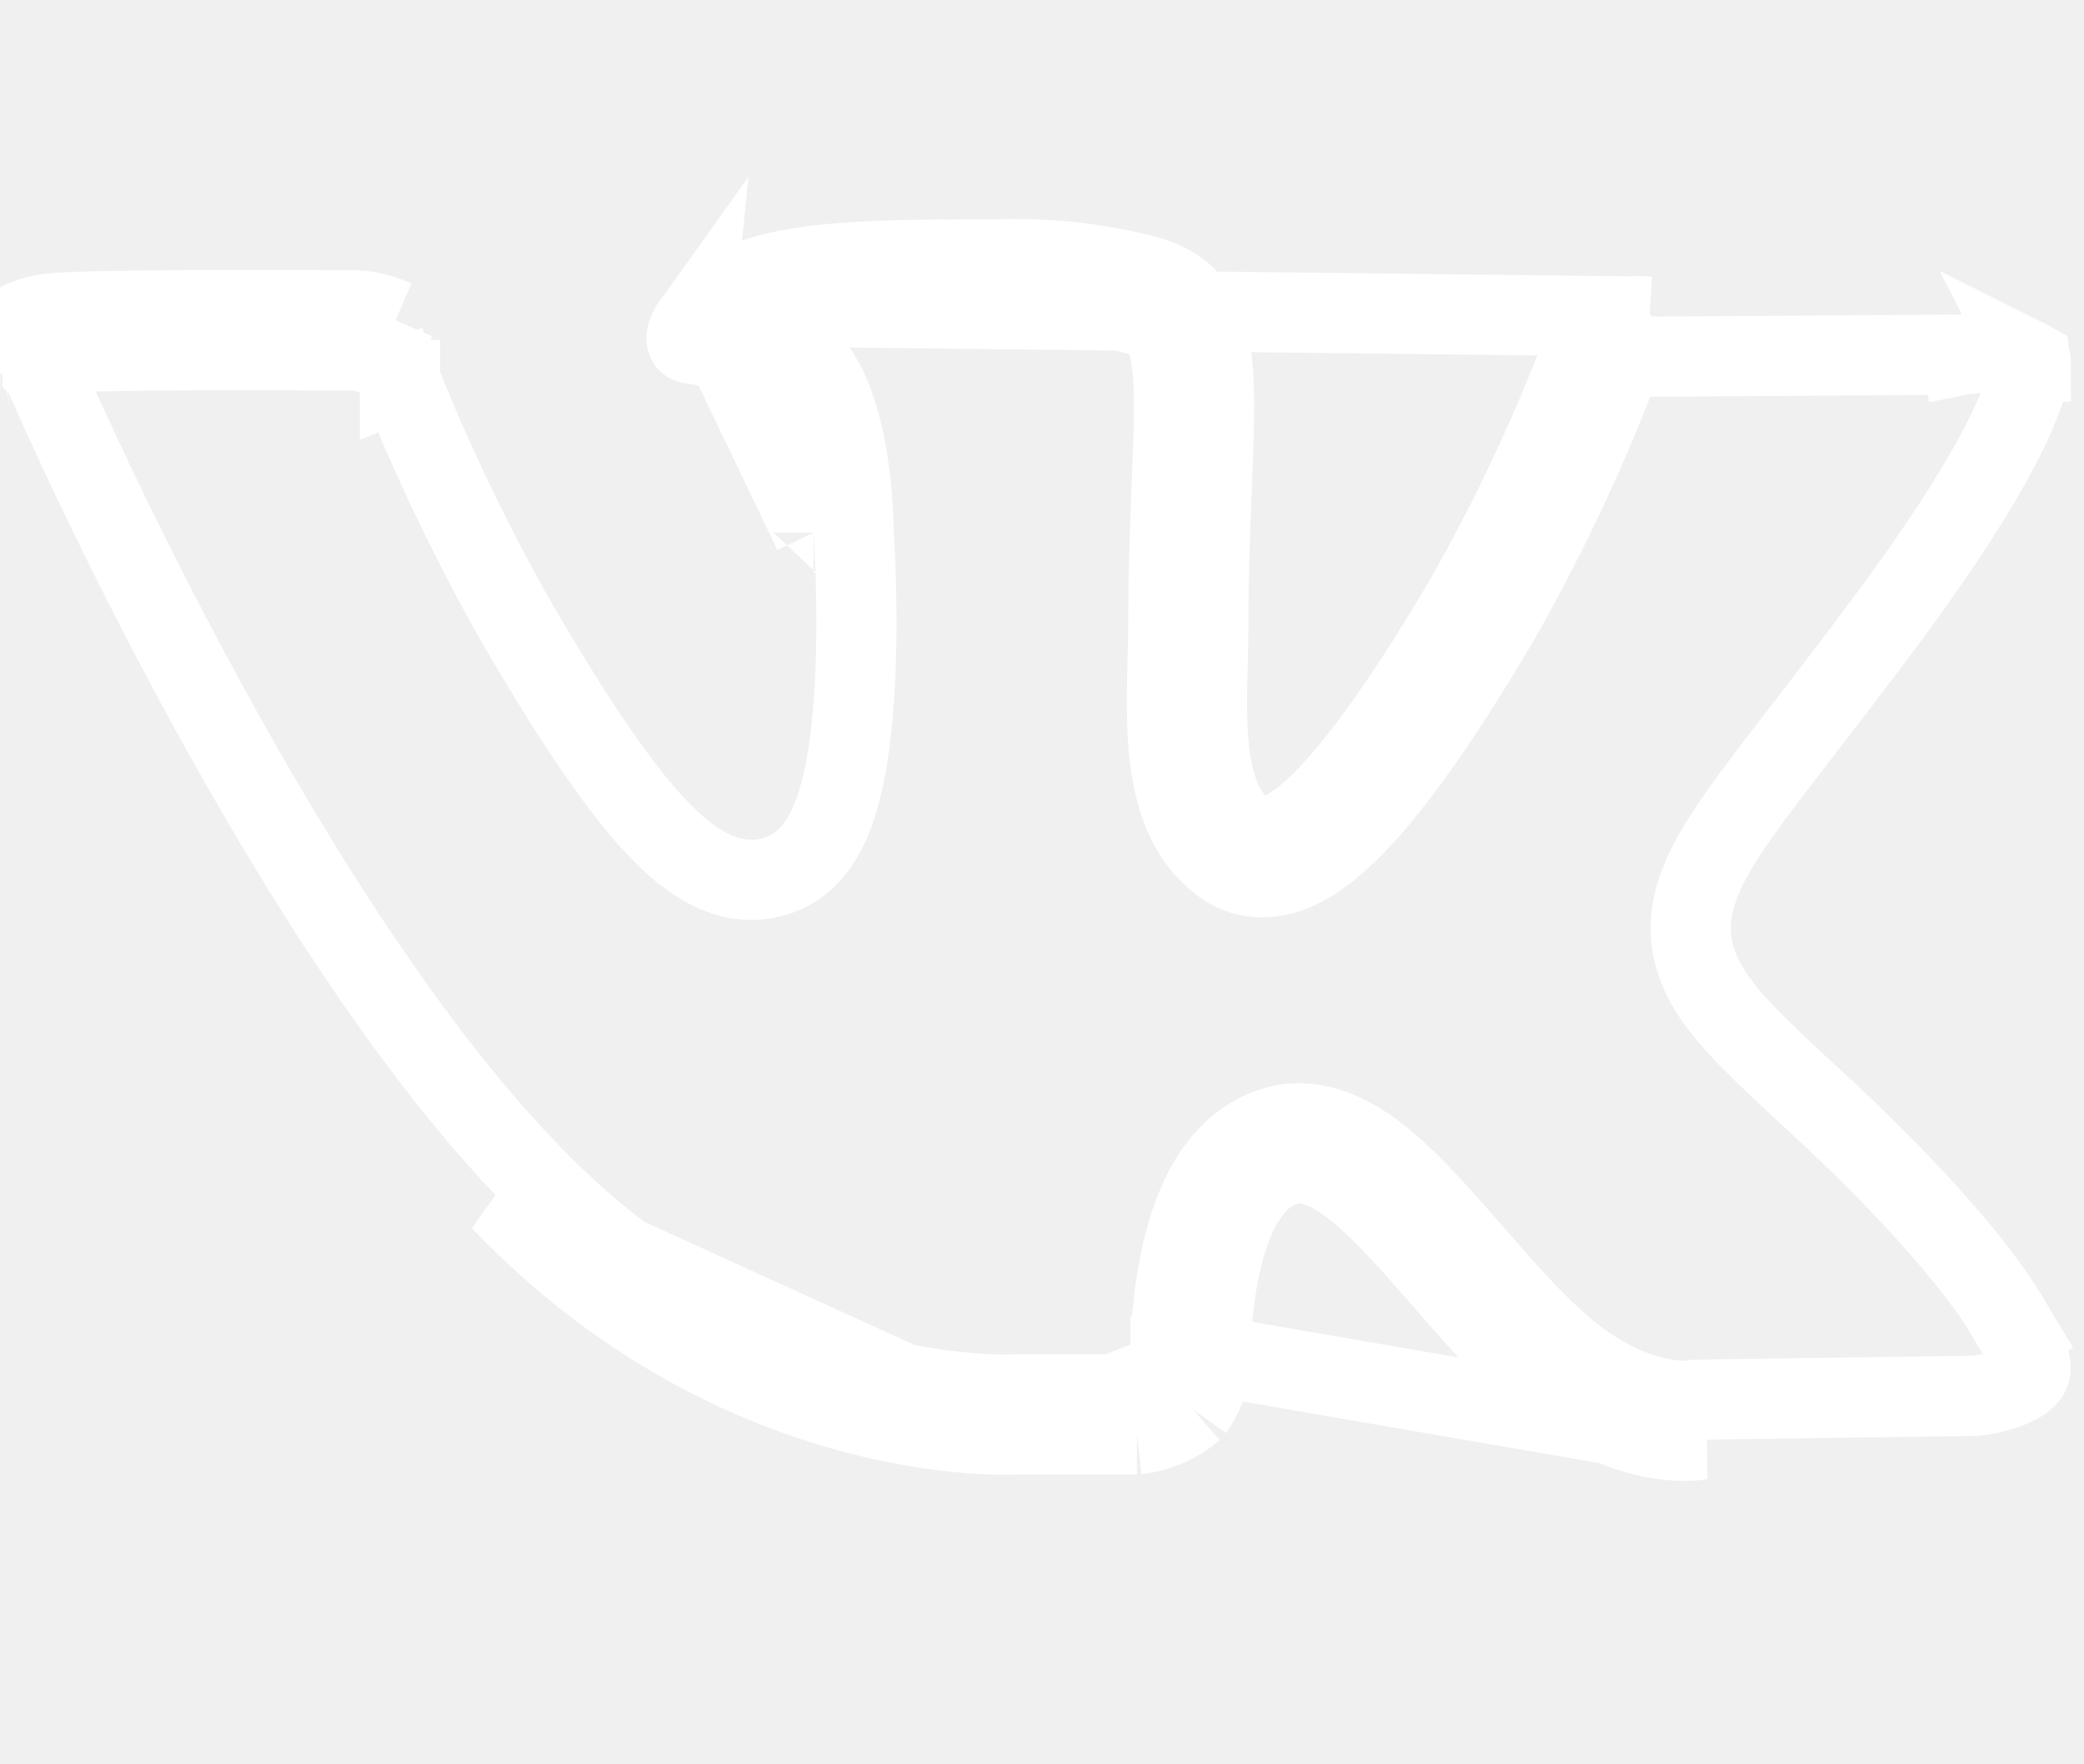
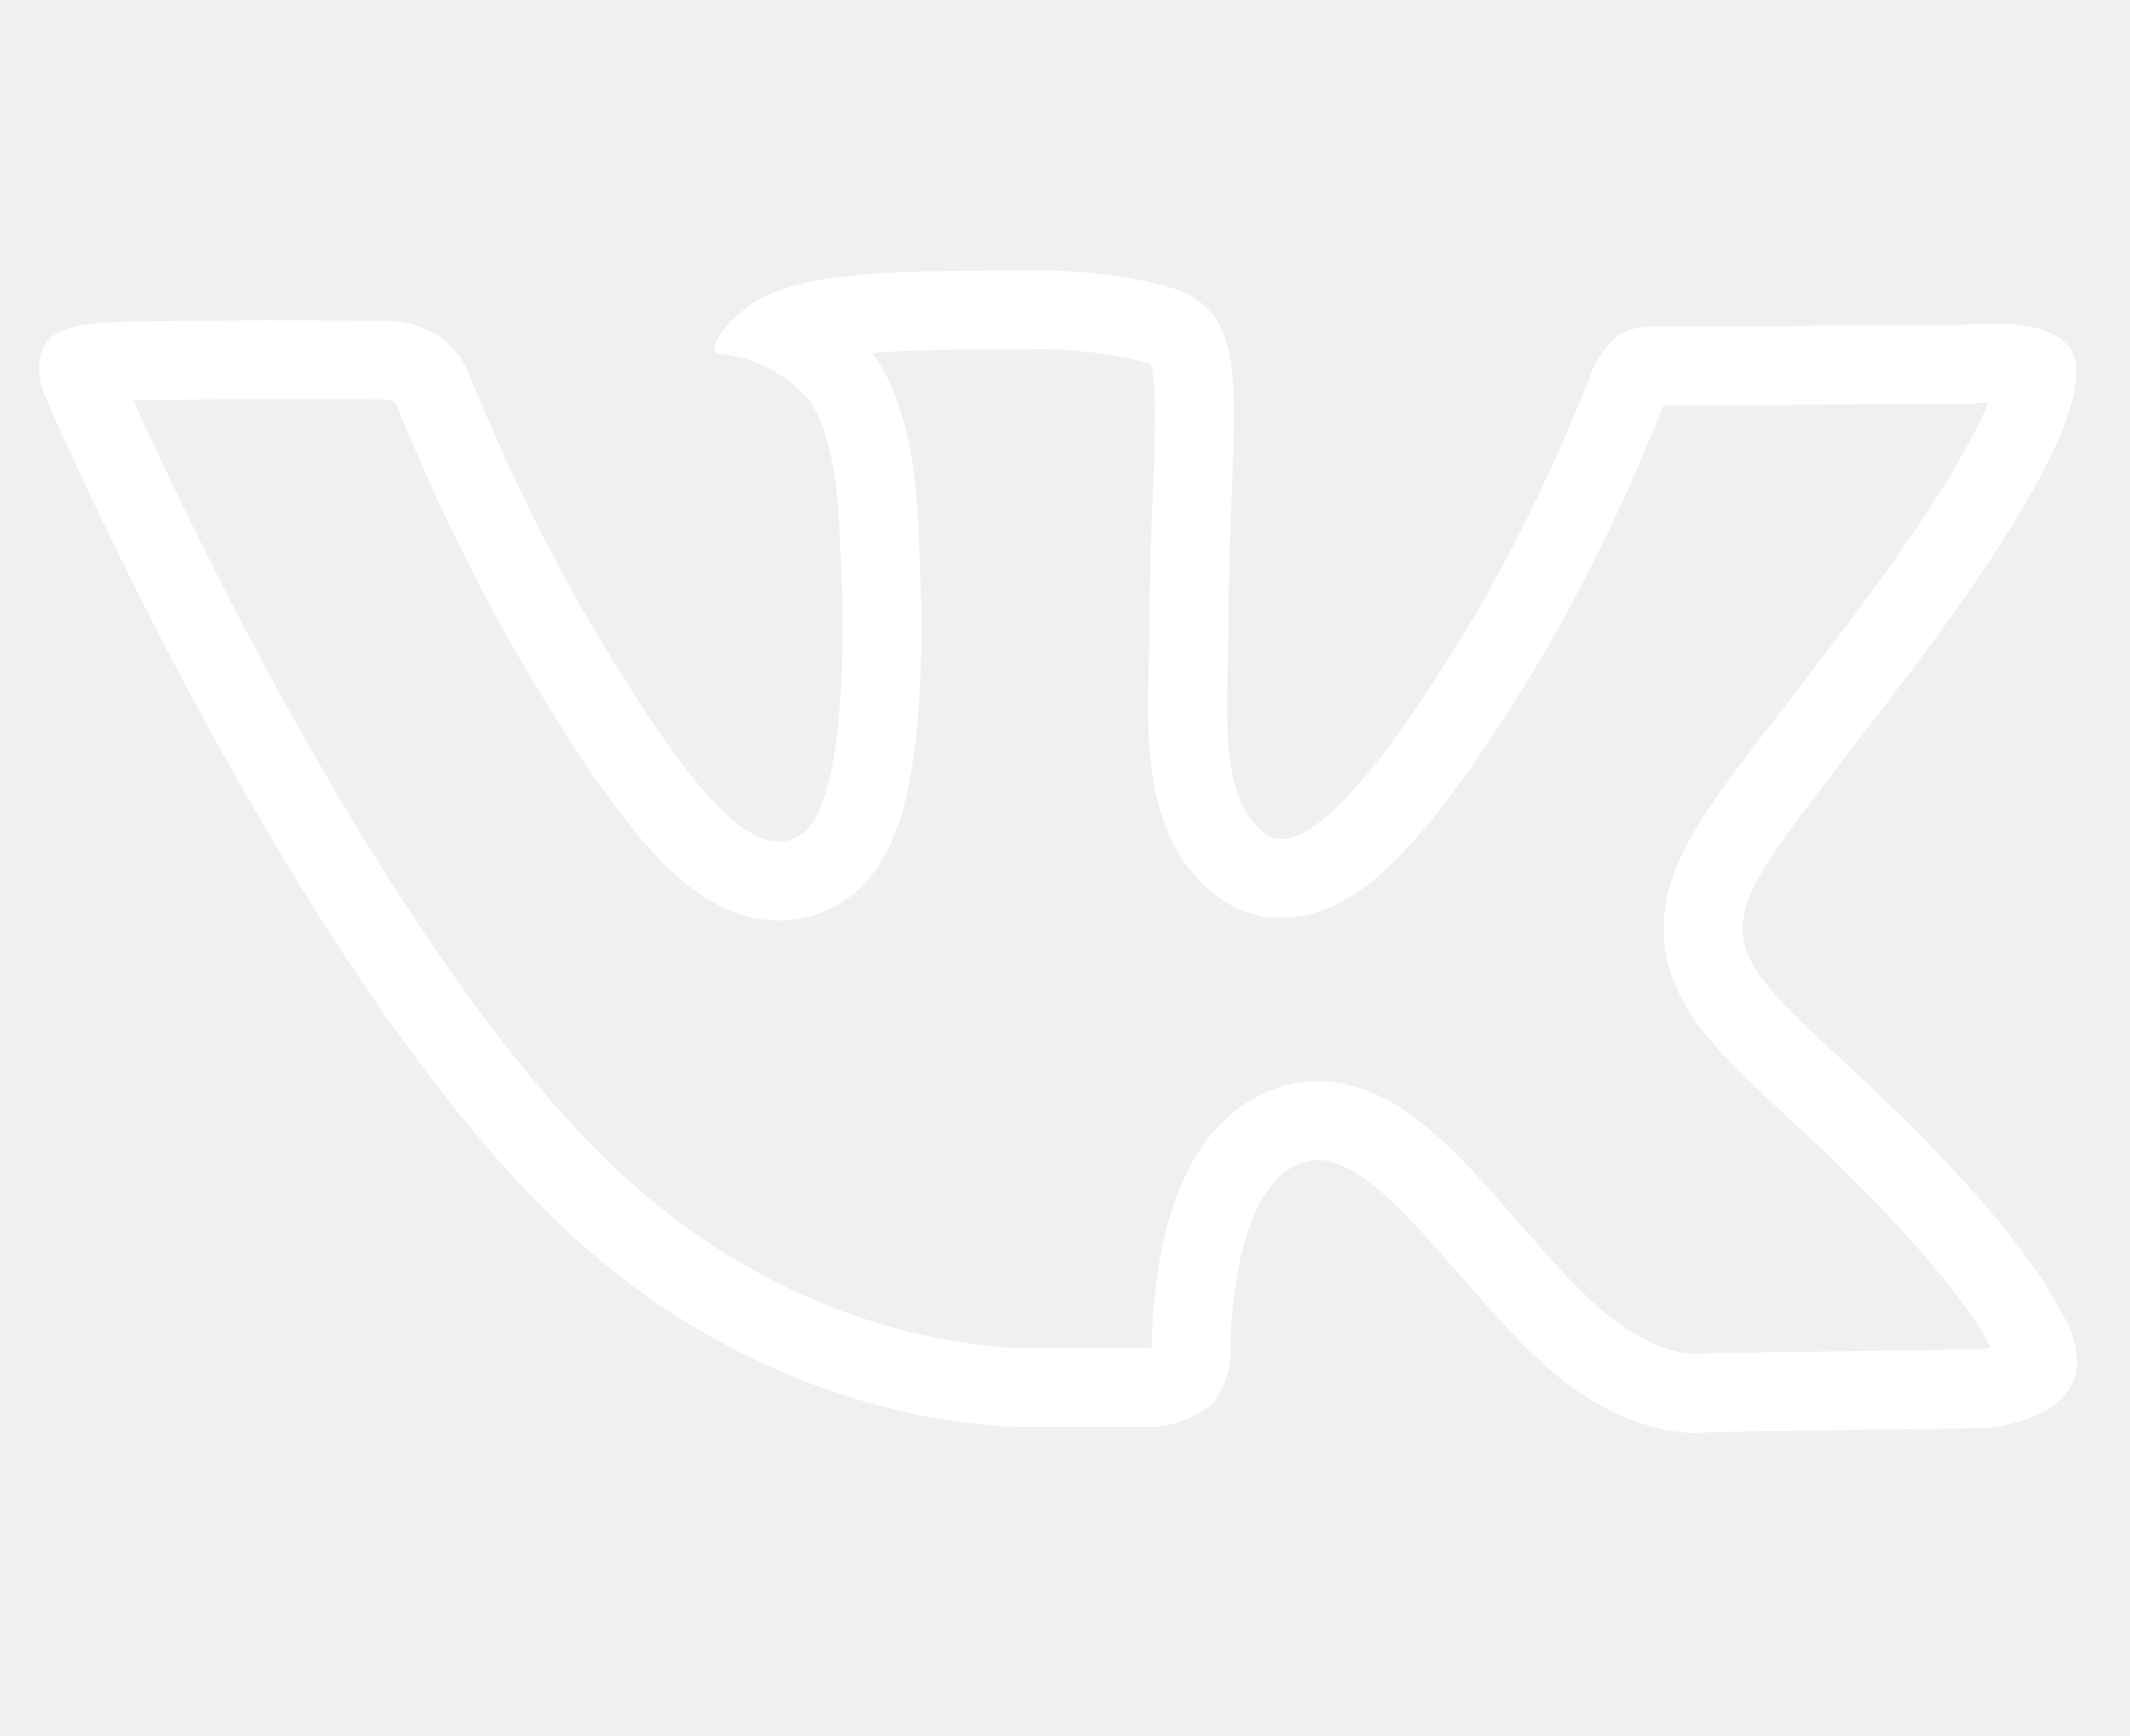
- <svg xmlns="http://www.w3.org/2000/svg" width="26" height="22" viewBox="0 0 26 22" fill="none">
-   <mask id="mask0_702_27458" style="mask-type:alpha" maskUnits="userSpaceOnUse" x="0" y="0" width="26" height="22">
-     <rect y="0.104" width="26" height="21" fill="#D9D9D9" />
+ <svg xmlns="http://www.w3.org/2000/svg" width="27" height="22" viewBox="0 0 27 22" fill="none">
+   <mask id="mask0_729_2537" style="mask-type:alpha" maskUnits="userSpaceOnUse" x="0" y="0" width="27" height="22">
+     <rect x="0.329" y="0.298" width="26" height="21" fill="#D9D9D9" />
  </mask>
-   <g mask="url(#mask0_702_27458)">
-     <path d="M15.103 16.908C15.103 16.908 15.087 14.835 16.034 14.54C16.606 14.362 17.276 15.13 18.001 15.963C18.477 16.509 18.977 17.083 19.49 17.435C20.463 18.108 21.205 17.961 21.205 17.961L15.103 16.908ZM15.103 16.908C15.106 17.152 15.031 17.39 14.89 17.587M15.103 16.908L12.655 17.895M14.184 17.895H12.655M14.184 17.895C14.445 17.865 14.691 17.758 14.89 17.587M14.184 17.895V17.395H14.152M14.184 17.895L14.127 17.399C14.136 17.398 14.144 17.396 14.152 17.395M12.655 17.895C12.626 17.396 12.626 17.396 12.626 17.396M12.655 17.895L12.626 17.396L12.626 17.396M12.655 17.895C12.655 17.895 9.234 18.098 6.248 14.977L12.655 17.895ZM14.89 17.587L14.564 17.208C14.549 17.221 14.532 17.234 14.515 17.247M14.89 17.587L14.483 17.297C14.495 17.28 14.505 17.264 14.515 17.247M14.515 17.247C14.574 17.146 14.604 17.032 14.603 16.915L14.603 16.912L15.102 16.908C14.603 16.912 14.603 16.912 14.603 16.912L14.603 16.912L14.603 16.911L14.603 16.909L14.603 16.903L14.603 16.881C14.603 16.863 14.603 16.838 14.604 16.806C14.606 16.743 14.609 16.654 14.616 16.546C14.63 16.333 14.66 16.041 14.724 15.734C14.786 15.431 14.886 15.089 15.053 14.79C15.219 14.493 15.481 14.188 15.886 14.062C16.348 13.919 16.771 14.117 17.08 14.334C17.398 14.558 17.711 14.884 18.005 15.21C18.138 15.359 18.264 15.503 18.388 15.646C18.557 15.84 18.724 16.032 18.905 16.227C19.209 16.556 19.496 16.833 19.773 17.023L19.774 17.024C20.195 17.315 20.552 17.42 20.789 17.456C20.908 17.475 20.999 17.476 21.055 17.474C21.083 17.473 21.102 17.471 21.111 17.47C21.113 17.47 21.114 17.469 21.115 17.469L21.153 17.462L21.198 17.461L24.632 17.414C24.64 17.413 24.653 17.412 24.67 17.41C24.707 17.405 24.76 17.398 24.821 17.385C24.951 17.357 25.09 17.313 25.195 17.251C25.297 17.19 25.322 17.14 25.33 17.108C25.338 17.072 25.352 16.935 25.175 16.644L25.603 16.385L25.177 16.646C25.167 16.63 25.156 16.61 25.142 16.585C25.079 16.472 24.959 16.256 24.671 15.881C24.317 15.419 23.713 14.726 22.697 13.783C22.671 13.759 22.645 13.735 22.619 13.711C22.131 13.26 21.732 12.892 21.477 12.562C21.186 12.186 21.021 11.782 21.125 11.289C21.215 10.867 21.494 10.437 21.848 9.955C22.025 9.714 22.248 9.426 22.505 9.092C22.762 8.759 23.053 8.381 23.369 7.961L23.369 7.96C24.155 6.918 24.688 6.091 25 5.471C25.156 5.161 25.249 4.918 25.294 4.738C25.327 4.604 25.327 4.531 25.324 4.5C25.317 4.496 25.308 4.491 25.295 4.485C25.229 4.456 25.126 4.431 24.994 4.418C24.868 4.405 24.741 4.406 24.644 4.41C24.596 4.412 24.557 4.415 24.53 4.417C24.517 4.418 24.508 4.419 24.502 4.42L24.497 4.421L24.437 3.924C24.497 4.421 24.496 4.421 24.496 4.421L24.496 4.421L24.496 4.421L24.496 4.421L24.495 4.421L24.469 4.424L24.441 4.424L20.556 4.45L20.525 4.451L20.493 4.447C20.431 4.439 20.369 4.447 20.311 4.468M14.515 17.247C14.408 17.325 14.284 17.376 14.152 17.395M14.152 17.395H12.655H12.641L12.627 17.396L12.627 17.396L12.627 17.396L12.627 17.396L12.626 17.396M12.626 17.396L12.624 17.396L12.602 17.397C12.582 17.398 12.549 17.398 12.505 17.398C12.418 17.397 12.285 17.394 12.115 17.38C11.774 17.352 11.284 17.285 10.705 17.125C9.547 16.805 8.029 16.116 6.609 14.631L6.609 14.631L6.607 14.629C5.015 12.987 3.498 10.498 2.369 8.389C1.807 7.341 1.347 6.397 1.027 5.715C0.867 5.374 0.743 5.099 0.659 4.91C0.616 4.816 0.584 4.743 0.563 4.693L0.539 4.638L0.533 4.624L0.532 4.622M0.532 4.622C0.532 4.622 0.532 4.621 0.531 4.621C0.53 4.617 0.527 4.61 0.524 4.599C0.517 4.577 0.509 4.546 0.504 4.514C0.5 4.485 0.499 4.466 0.5 4.453M0.532 4.622L0.531 4.621L0.531 4.62L0.531 4.62L0.531 4.62L0.531 4.621L0.532 4.623C0.532 4.623 0.532 4.623 0.532 4.622ZM0.5 4.453C0.516 4.446 0.539 4.438 0.572 4.43C0.664 4.407 0.769 4.399 0.868 4.395L0.868 4.395C1.286 4.375 2.139 4.369 2.898 4.368C3.275 4.368 3.626 4.369 3.882 4.37L4.187 4.371L4.271 4.371L4.292 4.372L4.298 4.372L4.299 4.372L4.299 4.372L4.3 4.372L4.303 3.872M0.5 4.453C0.501 4.441 0.503 4.436 0.502 4.436C0.502 4.435 0.501 4.439 0.496 4.446C0.496 4.446 0.496 4.446 0.496 4.446C0.487 4.458 0.48 4.464 0.48 4.464C0.48 4.464 0.482 4.462 0.486 4.46C0.49 4.458 0.495 4.455 0.5 4.453ZM4.303 3.872L4.3 4.372L4.307 4.372L4.315 4.371C4.413 4.369 4.465 4.372 4.514 4.38C4.559 4.388 4.621 4.404 4.723 4.448M4.303 3.872C4.52 3.866 4.666 3.878 4.934 3.995M4.303 3.872C4.303 3.872 1.708 3.855 0.845 3.895C0.645 3.905 0.248 3.929 0.087 4.158L4.934 3.995M4.723 4.448C4.845 4.511 4.928 4.592 4.99 4.741M4.723 4.448C4.719 4.447 4.716 4.445 4.713 4.444L4.934 3.995M4.723 4.448C4.726 4.45 4.73 4.452 4.734 4.453L4.934 3.995M4.99 4.741C5.397 5.755 5.869 6.741 6.404 7.693L6.404 7.693L6.407 7.698C7.179 9.034 7.771 9.895 8.258 10.387C8.501 10.633 8.753 10.824 9.024 10.916C9.32 11.017 9.608 10.989 9.862 10.851L9.864 10.85C10.084 10.729 10.223 10.531 10.311 10.355C10.403 10.174 10.467 9.966 10.514 9.758C10.61 9.342 10.653 8.849 10.672 8.393C10.691 7.932 10.685 7.487 10.675 7.16C10.669 6.995 10.663 6.859 10.658 6.763C10.655 6.716 10.653 6.678 10.652 6.652L10.65 6.627M4.99 4.741C4.989 4.741 4.989 4.74 4.989 4.739L5.453 4.553L4.99 4.743C4.99 4.742 4.99 4.742 4.99 4.741ZM10.65 6.627L10.65 6.626C10.65 6.615 10.65 6.6 10.649 6.581C10.649 6.543 10.647 6.488 10.644 6.422C10.637 6.29 10.624 6.107 10.598 5.905C10.55 5.53 10.444 4.978 10.173 4.597L10.16 4.579L10.146 4.562C9.946 4.329 9.702 4.141 9.431 4.009M10.65 6.627L10.65 6.639L10.65 6.643L10.65 6.644L10.65 6.645V6.645C10.65 6.645 10.65 6.645 10.15 6.645M10.65 6.627L10.65 6.622L10.649 6.614L10.649 6.611L10.649 6.611L10.649 6.611C10.649 6.61 10.649 6.61 10.15 6.645M9.431 4.009C9.673 3.892 10.049 3.816 10.58 3.777C11.107 3.738 11.726 3.737 12.424 3.737H12.433L12.443 3.737C13.005 3.716 13.568 3.773 14.115 3.907L14.117 3.908C14.354 3.965 14.444 4.044 14.493 4.115C14.555 4.204 14.611 4.363 14.634 4.676C14.658 4.987 14.645 5.382 14.624 5.905C14.623 5.947 14.621 5.989 14.619 6.032C14.6 6.52 14.576 7.096 14.576 7.761C14.576 7.881 14.573 8.023 14.569 8.176C14.559 8.527 14.548 8.938 14.578 9.296C14.62 9.801 14.754 10.452 15.292 10.809L15.292 10.809L15.3 10.814C15.492 10.937 15.733 10.98 15.996 10.911C16.235 10.847 16.472 10.696 16.714 10.478C17.197 10.042 17.833 9.214 18.705 7.736L18.705 7.736L18.709 7.729C19.27 6.742 19.758 5.714 20.167 4.654M9.431 4.009C9.427 4.007 9.423 4.005 9.419 4.003C9.418 4.002 9.417 4.002 9.417 4.001C9.234 3.914 9.04 3.851 8.839 3.815M9.431 4.009C9.429 4.01 9.426 4.011 9.424 4.012L9.422 4.013C9.276 4.084 9.14 4.206 9.069 4.3C9.052 4.322 9.045 4.335 9.043 4.338M20.167 4.654C20.203 4.583 20.252 4.52 20.311 4.468M20.167 4.654C20.165 4.659 20.163 4.663 20.161 4.667L19.708 4.456M20.167 4.654C20.17 4.648 20.172 4.642 20.175 4.636L19.708 4.456M20.311 4.468C20.298 4.473 20.286 4.479 20.273 4.485L20.05 4.037M20.311 4.468C20.323 4.458 20.335 4.448 20.348 4.439L20.05 4.037M10.15 6.645C10.15 6.645 10.15 5.427 9.766 4.887C9.477 4.55 9.069 4.336 8.627 4.29M10.15 6.645L9.043 4.338C9.043 4.338 9.043 4.338 9.043 4.338M8.627 4.29L8.667 4.003C8.708 3.948 8.759 3.89 8.819 3.833C8.884 3.865 8.953 3.918 9.004 4.005C9.08 4.134 9.065 4.251 9.058 4.286C9.053 4.316 9.045 4.334 9.043 4.338M8.627 4.29L8.654 4.019C8.553 4.16 8.528 4.276 8.627 4.29ZM9.043 4.338L8.839 3.815M8.839 3.815C8.942 3.72 9.068 3.63 9.203 3.564C9.866 3.237 11.04 3.237 12.424 3.237H12.424C13.033 3.214 13.642 3.276 14.234 3.422C15.215 3.659 15.185 4.416 15.119 6.051C15.099 6.54 15.076 7.106 15.076 7.761C15.076 7.909 15.072 8.067 15.068 8.23C15.044 9.067 15.018 10.027 15.569 10.393C15.853 10.574 16.542 10.419 18.274 7.482C18.826 6.51 19.306 5.499 19.708 4.456M8.839 3.815L20.553 3.95C20.38 3.93 20.206 3.96 20.05 4.037M19.708 4.456C19.786 4.29 19.903 4.146 20.05 4.037M25.338 4.51C25.338 4.51 25.337 4.51 25.336 4.508C25.338 4.509 25.338 4.51 25.338 4.51Z" stroke="white" />
+   <g mask="url(#mask0_729_2537)">
+     <path fill-rule="evenodd" clip-rule="evenodd" d="M21.701 18.155L25.151 18.108C25.151 18.108 26.956 17.995 26.098 16.579C26.092 16.57 26.085 16.556 26.074 16.537C25.95 16.311 25.437 15.379 23.532 13.61C22.621 12.769 22.145 12.338 22.094 11.862C22.024 11.207 22.756 10.466 24.264 8.455C25.851 6.35 26.477 5.037 26.287 4.508C26.098 3.979 24.932 4.118 24.932 4.118L21.048 4.145C20.876 4.124 20.701 4.154 20.545 4.231C20.398 4.34 20.281 4.484 20.203 4.65C19.801 5.693 19.321 6.704 18.769 7.676C17.037 10.613 16.348 10.768 16.064 10.587C15.513 10.221 15.54 9.261 15.563 8.424C15.567 8.261 15.572 8.103 15.572 7.955C15.572 7.301 15.595 6.734 15.614 6.246C15.68 4.61 15.71 3.853 14.729 3.616C14.137 3.471 13.528 3.409 12.919 3.432C11.688 3.432 10.623 3.432 9.936 3.661C9.873 3.682 9.813 3.705 9.757 3.73C9.737 3.739 9.717 3.748 9.698 3.758C9.474 3.867 9.276 4.045 9.162 4.197C9.158 4.202 9.154 4.208 9.15 4.213C9.048 4.354 9.023 4.47 9.122 4.484C9.426 4.516 9.714 4.626 9.958 4.802C9.959 4.801 9.96 4.799 9.962 4.796C9.963 4.795 9.964 4.794 9.964 4.793C9.962 4.798 9.959 4.8 9.958 4.802C10.069 4.882 10.171 4.976 10.261 5.082C10.645 5.621 10.645 6.839 10.645 6.839C10.645 6.839 10.88 10.189 10.119 10.605C9.595 10.889 8.877 10.308 7.335 7.642C6.81 6.708 6.347 5.741 5.948 4.747C5.836 4.474 5.66 4.304 5.429 4.189C5.161 4.072 5.015 4.06 4.798 4.066C4.798 4.066 2.204 4.049 1.34 4.089C1.14 4.099 0.743 4.123 0.582 4.353C0.396 4.618 0.566 5.01 0.566 5.01C0.566 5.01 3.458 11.781 6.743 15.171C9.73 18.292 13.151 18.089 13.151 18.089H14.68C14.94 18.059 15.186 17.952 15.385 17.782C15.526 17.584 15.601 17.346 15.598 17.103C15.598 17.103 15.582 15.029 16.529 14.734C17.101 14.556 17.771 15.325 18.496 16.157C18.972 16.703 19.473 17.277 19.985 17.629C20.958 18.303 21.701 18.155 21.701 18.155ZM15.598 17.103L14.808 17.109C14.951 17.108 15.193 17.106 15.598 17.103ZM14.598 17.089L14.598 17.072C14.598 17.051 14.598 17.023 14.599 16.988C14.601 16.919 14.605 16.823 14.613 16.707C14.628 16.479 14.66 16.163 14.729 15.827C14.796 15.5 14.909 15.102 15.111 14.741C15.312 14.382 15.659 13.957 16.232 13.779C16.92 13.565 17.513 13.873 17.863 14.12C18.231 14.379 18.577 14.742 18.872 15.07C19.018 15.233 19.146 15.38 19.27 15.522C19.432 15.709 19.587 15.887 19.767 16.082C20.064 16.403 20.321 16.647 20.551 16.804L20.554 16.806C20.91 17.053 21.195 17.131 21.36 17.156C21.445 17.169 21.504 17.169 21.531 17.169C21.533 17.168 21.535 17.168 21.537 17.168L21.595 17.157L25.098 17.108C25.1 17.108 25.102 17.108 25.104 17.108C25.13 17.105 25.168 17.099 25.214 17.089C25.221 17.088 25.228 17.086 25.235 17.085C25.224 17.066 25.212 17.045 25.199 17.021C25.134 16.904 25.033 16.722 24.77 16.379C24.435 15.944 23.852 15.272 22.853 14.344C22.821 14.315 22.79 14.286 22.758 14.257C22.287 13.822 21.858 13.427 21.577 13.062C21.23 12.615 20.987 12.064 21.131 11.38C21.246 10.838 21.593 10.327 21.94 9.853C22.116 9.614 22.346 9.316 22.609 8.974C22.869 8.637 23.161 8.259 23.464 7.855L23.465 7.853C24.242 6.822 24.756 6.022 25.049 5.44C25.114 5.311 25.165 5.199 25.204 5.102C25.189 5.103 25.174 5.103 25.16 5.104C25.12 5.106 25.089 5.108 25.069 5.11L25.049 5.111L25.047 5.112L24.995 5.118L21.084 5.144C20.674 6.186 20.192 7.197 19.638 8.17L19.634 8.177L19.63 8.184C18.753 9.672 18.085 10.554 17.544 11.043C17.273 11.288 16.967 11.496 16.619 11.588C16.226 11.693 15.84 11.63 15.525 11.43L15.518 11.425L15.511 11.42C14.763 10.924 14.618 10.052 14.575 9.532C14.542 9.145 14.555 8.675 14.565 8.315C14.568 8.174 14.572 8.05 14.572 7.955C14.572 7.28 14.595 6.694 14.615 6.207C14.617 6.164 14.618 6.121 14.62 6.079C14.641 5.549 14.652 5.185 14.631 4.907C14.618 4.738 14.597 4.652 14.585 4.615C14.566 4.608 14.538 4.598 14.495 4.588L14.491 4.587C13.989 4.464 13.473 4.411 12.957 4.431L12.938 4.432H12.919C12.216 4.432 11.617 4.432 11.112 4.47C11.093 4.471 11.075 4.472 11.056 4.474L11.076 4.501C11.425 4.992 11.54 5.657 11.589 6.035C11.617 6.254 11.631 6.45 11.638 6.592C11.642 6.663 11.643 6.722 11.644 6.764C11.645 6.779 11.645 6.792 11.645 6.802L11.646 6.815C11.648 6.843 11.65 6.882 11.652 6.931C11.658 7.03 11.664 7.169 11.669 7.338C11.68 7.673 11.686 8.131 11.666 8.607C11.647 9.075 11.602 9.604 11.497 10.064C11.445 10.293 11.369 10.544 11.252 10.775C11.142 10.994 10.945 11.293 10.599 11.483L10.596 11.484C10.219 11.689 9.785 11.729 9.358 11.584C8.982 11.456 8.665 11.204 8.397 10.933C7.862 10.391 7.243 9.481 6.469 8.143L6.463 8.132C5.918 7.162 5.437 6.157 5.022 5.125C5.016 5.11 5.011 5.102 5.009 5.099C5.008 5.098 5.005 5.096 5.002 5.094C4.974 5.083 4.955 5.076 4.944 5.072C4.93 5.068 4.924 5.067 4.923 5.067C4.923 5.067 4.918 5.066 4.906 5.065C4.891 5.065 4.867 5.064 4.823 5.065L4.807 5.066L4.791 5.066L4.68 5.065L4.375 5.064C4.12 5.063 3.77 5.062 3.394 5.062C2.789 5.063 2.136 5.067 1.69 5.078C1.766 5.246 1.861 5.454 1.975 5.697C2.292 6.373 2.748 7.308 3.304 8.348C4.43 10.448 5.92 12.885 7.461 14.475L7.465 14.48C8.813 15.888 10.247 16.537 11.333 16.837C11.878 16.987 12.336 17.05 12.65 17.076C12.807 17.088 12.927 17.092 13.003 17.092C13.041 17.092 13.068 17.092 13.083 17.091L13.096 17.091L13.121 17.089H14.598ZM1.184 5.11C1.182 5.11 1.182 5.111 1.182 5.111ZM25.32 4.718C25.32 4.718 25.32 4.719 25.32 4.721Z" fill="white" />
  </g>
</svg>
